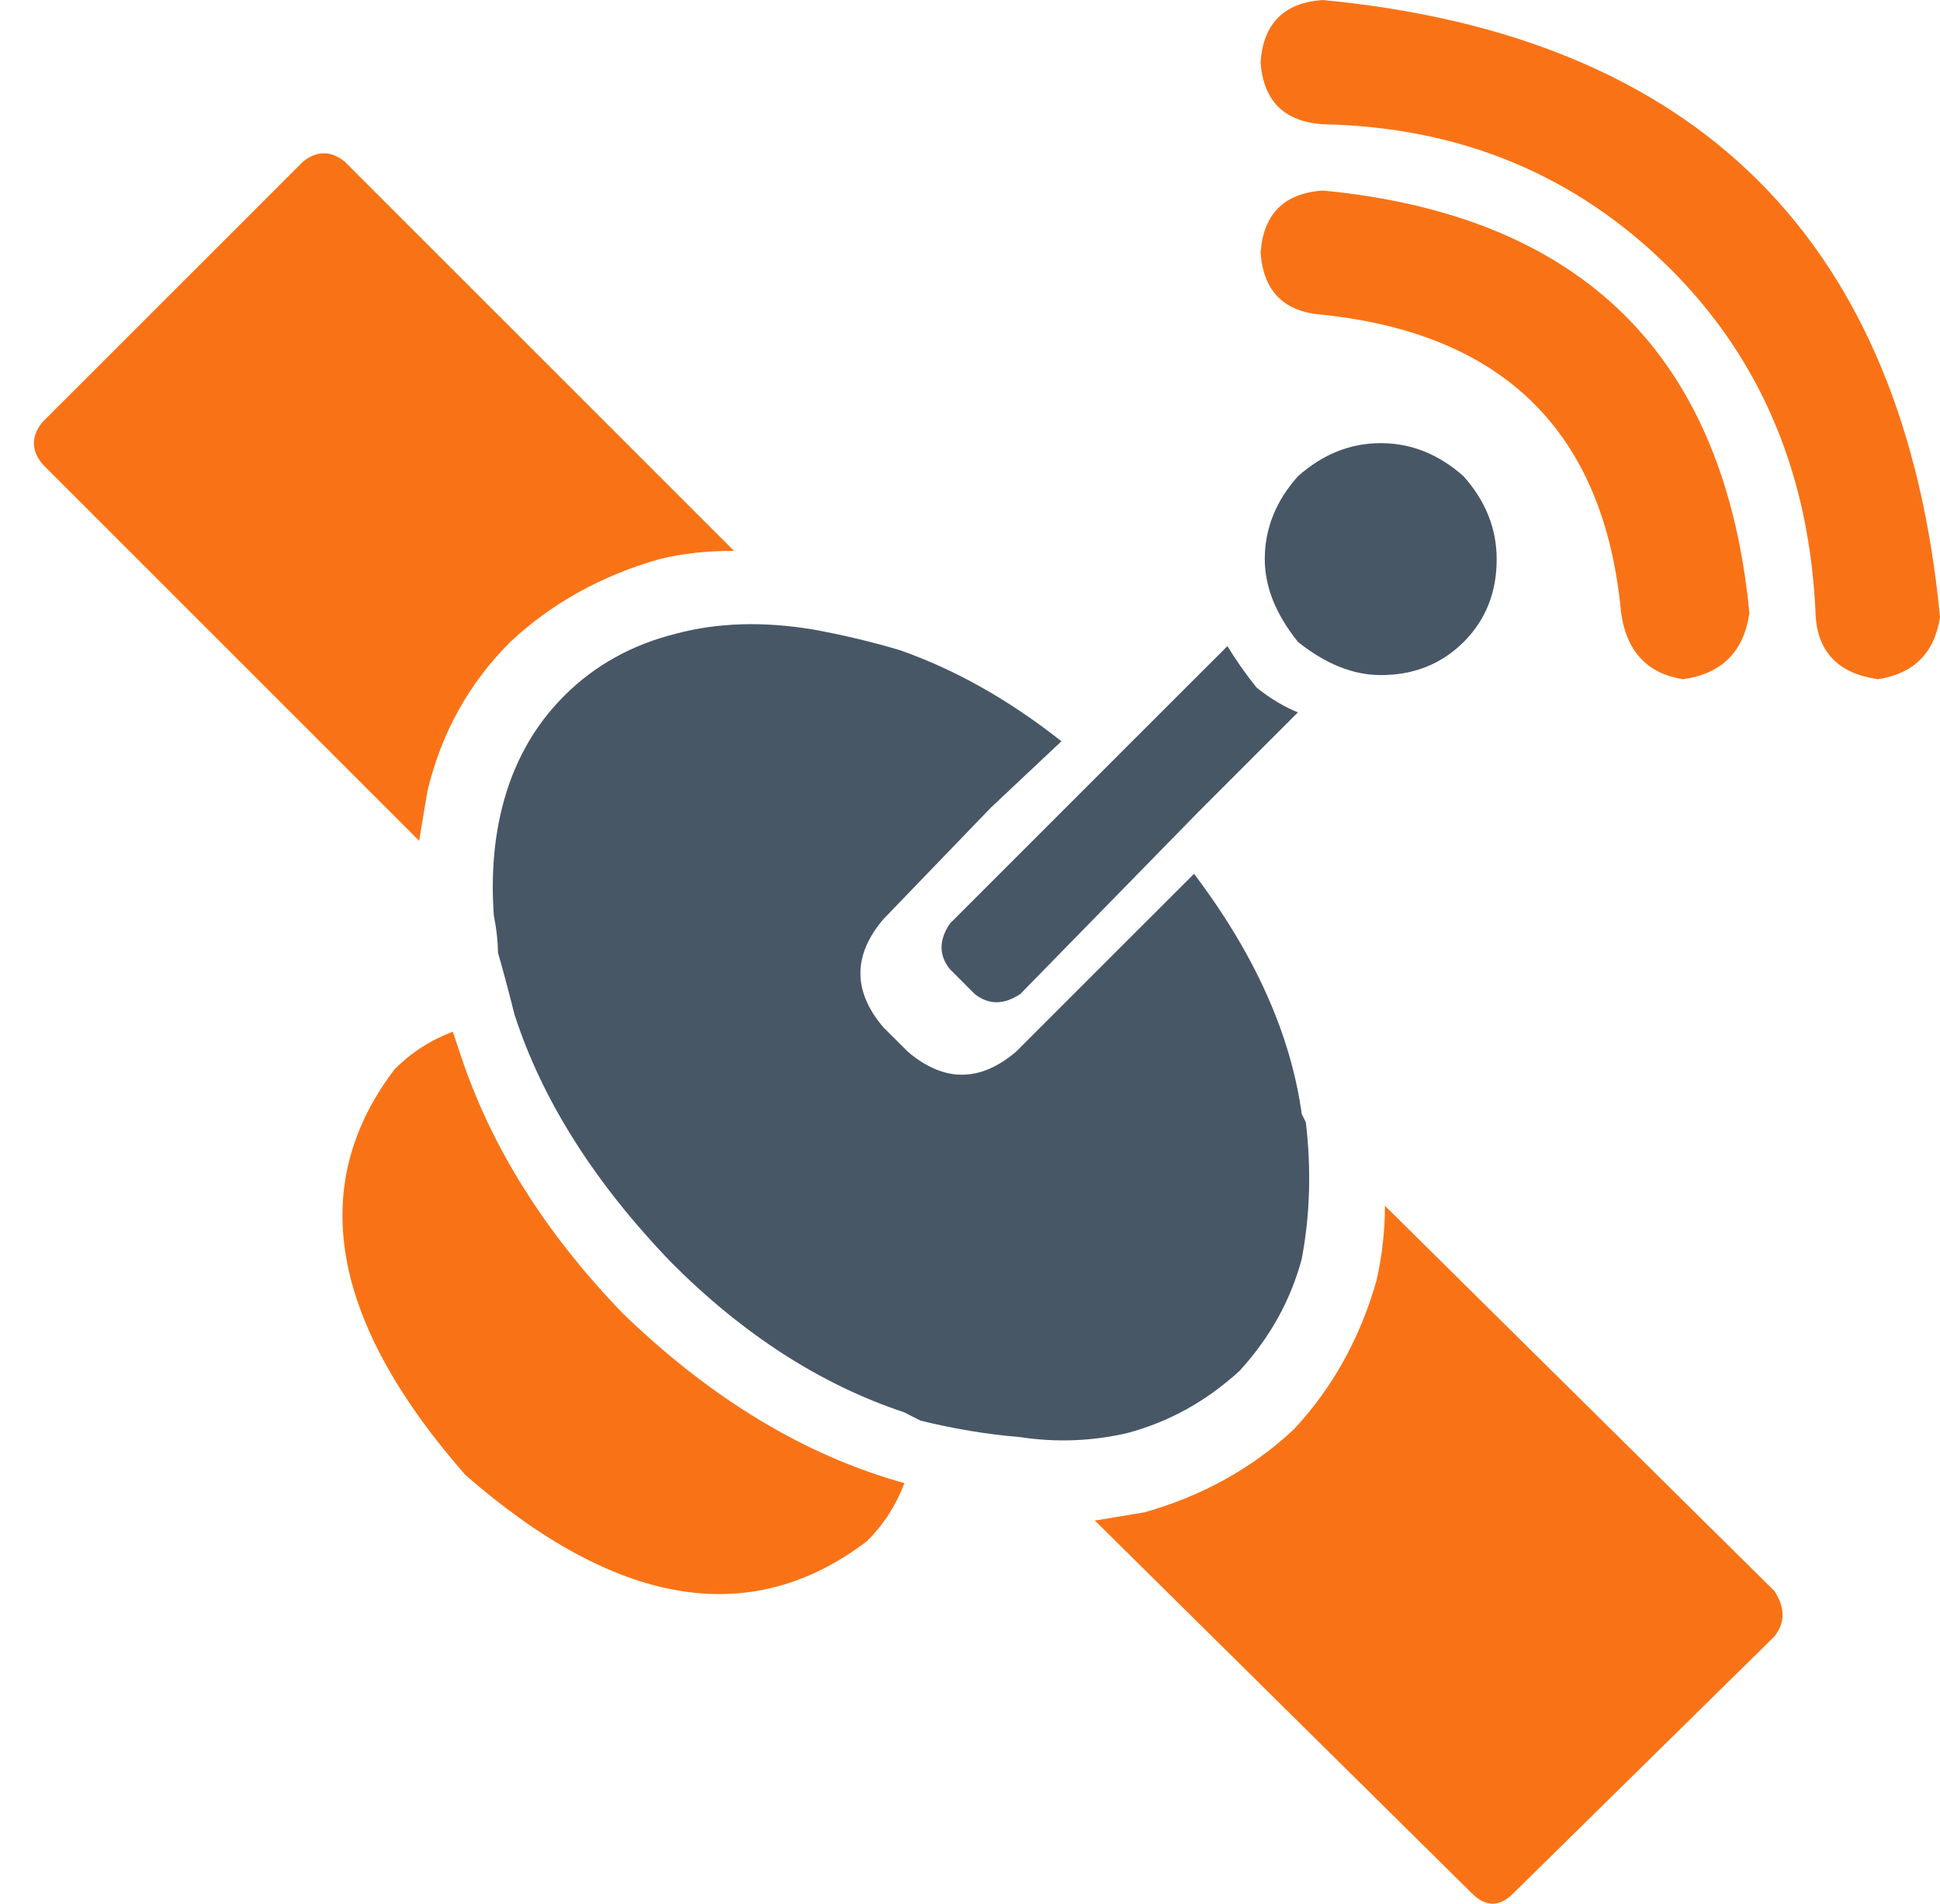
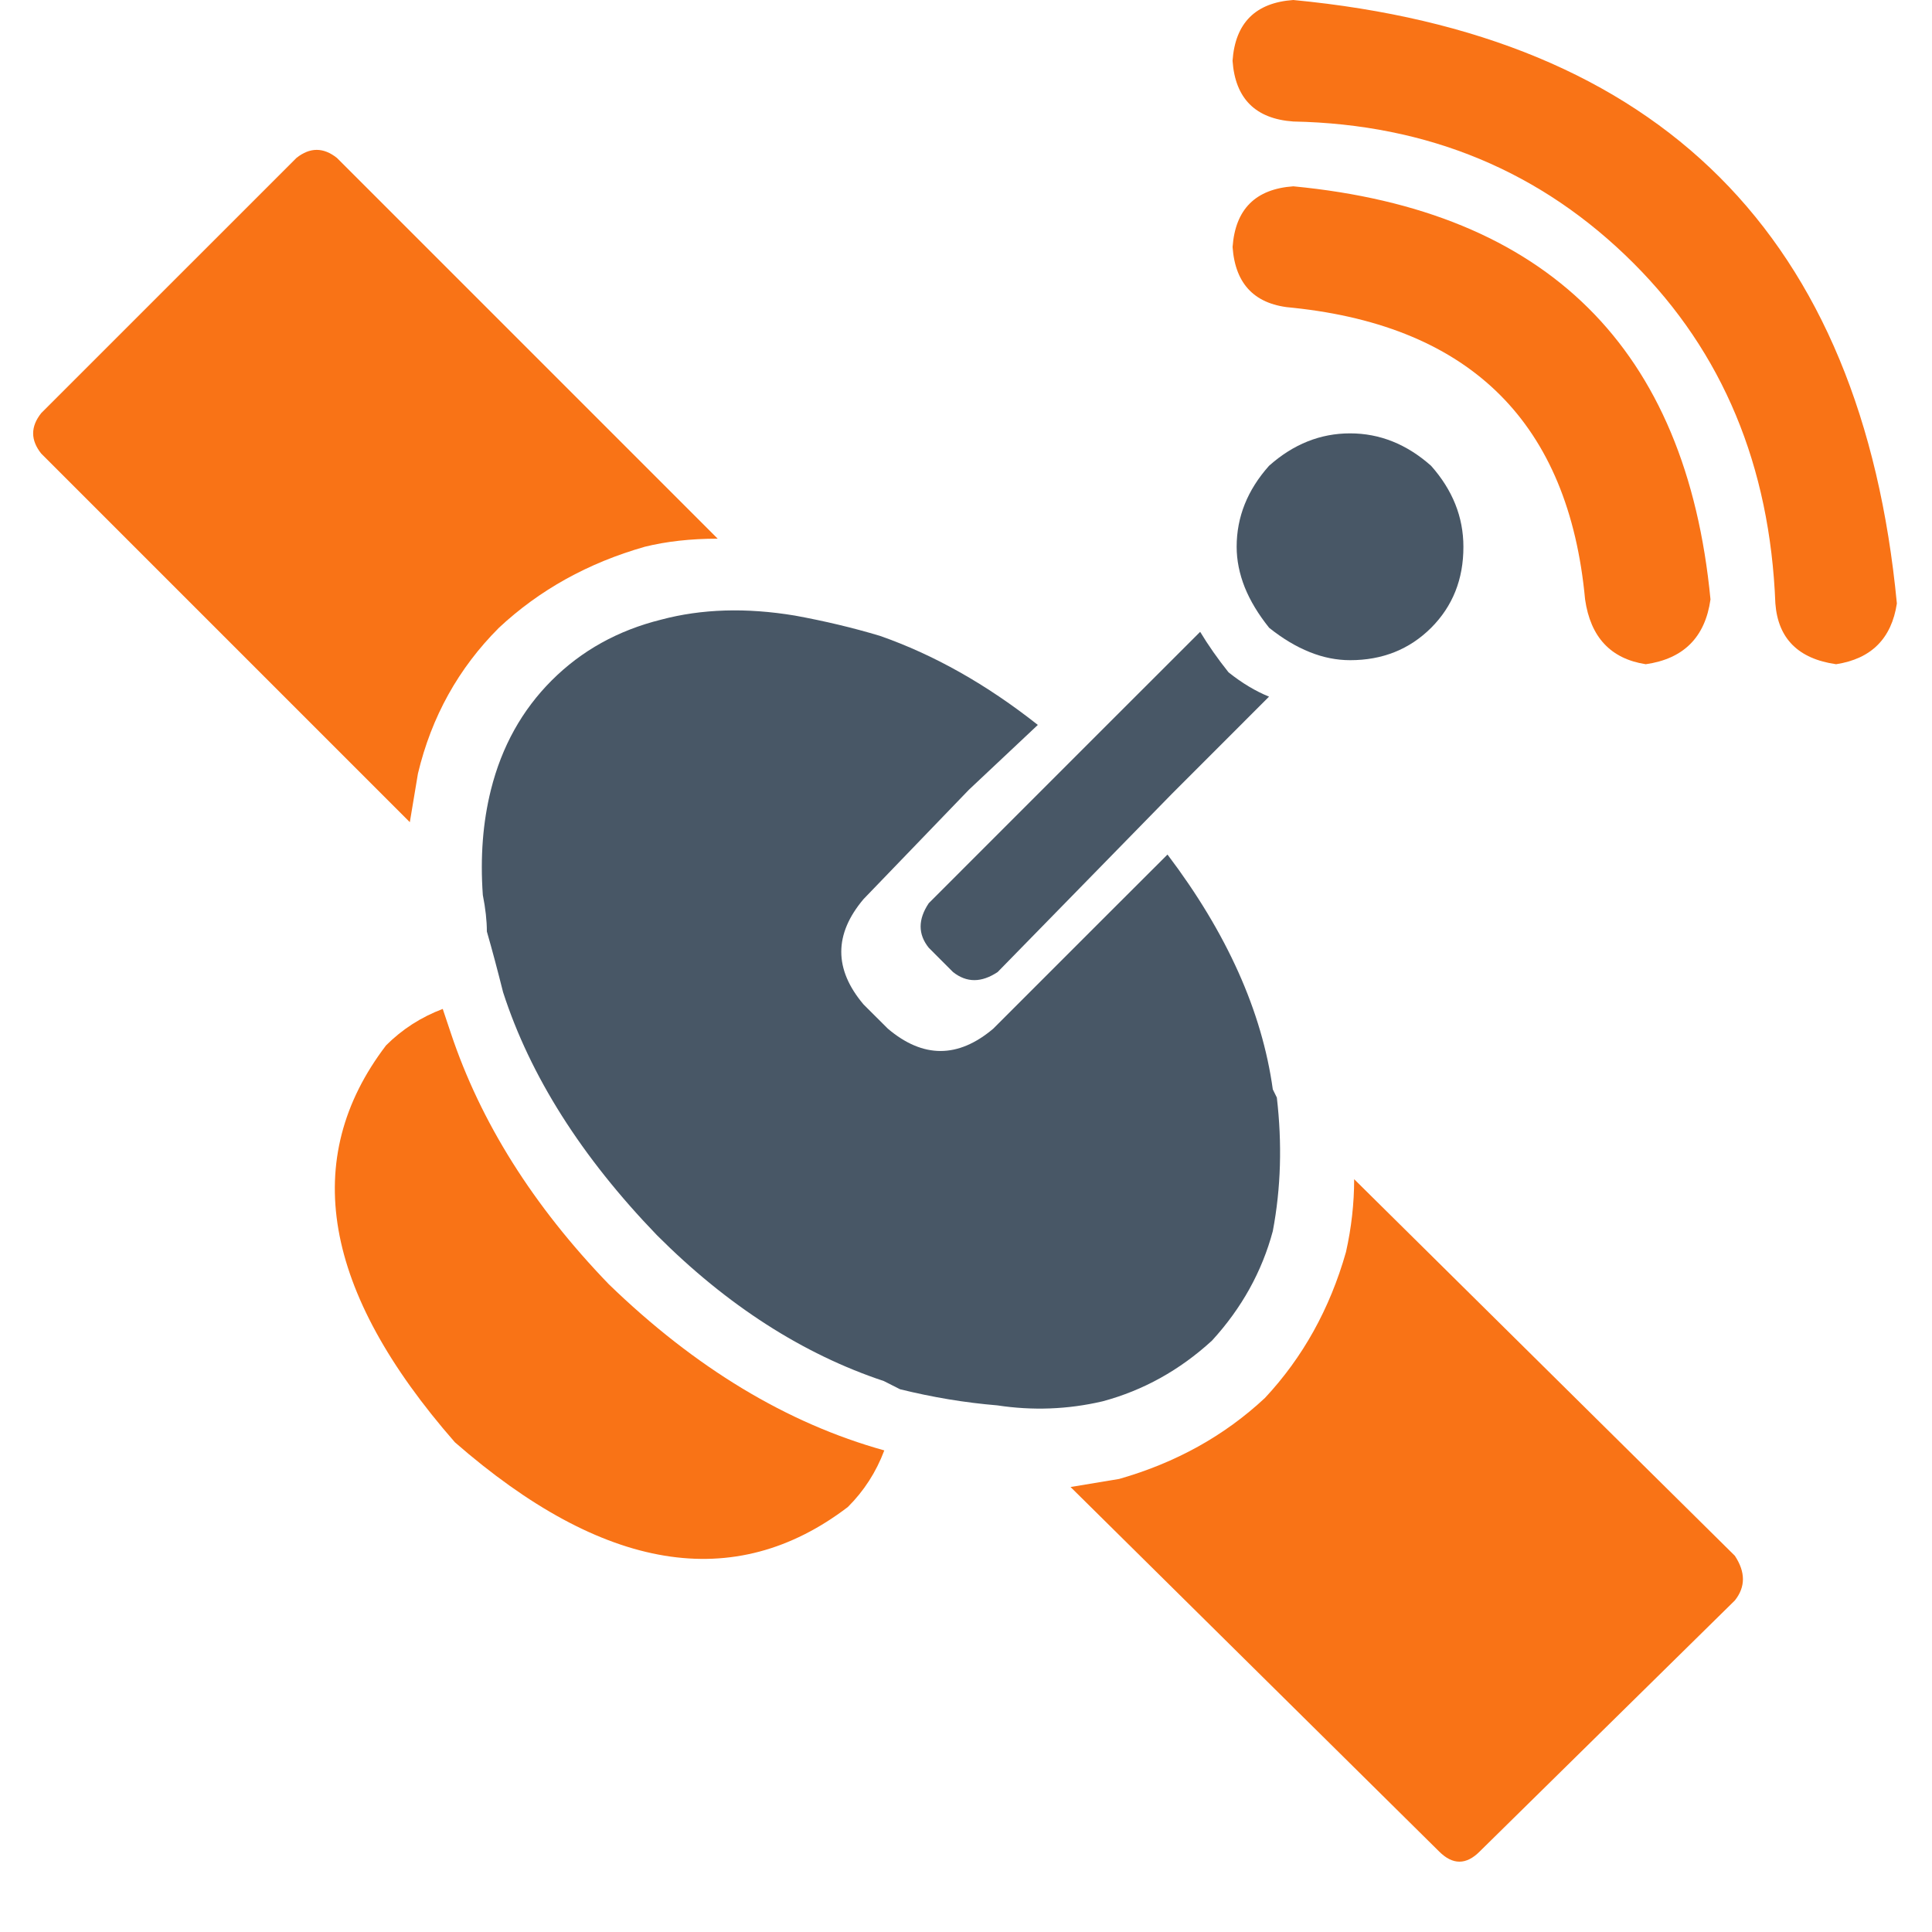
- <svg xmlns="http://www.w3.org/2000/svg" width="54" height="53" viewBox="0 0 54 53" fill="none">
+ <svg xmlns="http://www.w3.org/2000/svg" width="54" height="54" viewBox="0 0 55 55" fill="none">
  <path fillRule="evenodd" clipRule="evenodd" d="M50.541 17.18C50.388 13.26 49.041 10.031 46.505 7.495C43.891 4.882 40.663 3.535 36.818 3.459C35.741 3.383 35.164 2.806 35.088 1.73C35.164 0.653 35.741 0.076 36.818 0C47.273 0.999 53.001 6.727 54 17.18C53.848 18.178 53.271 18.755 52.27 18.909C51.193 18.755 50.617 18.178 50.541 17.18Z" fill="#F97316" />
  <path fillRule="evenodd" clipRule="evenodd" d="M45.124 17.064C44.66 12.067 41.895 9.3 36.819 8.763C35.742 8.687 35.166 8.11 35.089 7.033C35.166 5.956 35.742 5.38 36.819 5.304C44.047 5.996 48.007 9.916 48.694 17.064C48.542 18.141 47.929 18.755 46.852 18.909C45.855 18.755 45.279 18.141 45.124 17.064Z" fill="#F97316" />
  <path fillRule="evenodd" clipRule="evenodd" d="M12.835 29.412C13.681 31.948 15.18 34.33 17.332 36.56C19.793 38.942 22.406 40.52 25.174 41.29C24.943 41.905 24.597 42.443 24.136 42.902C20.907 45.362 17.178 44.749 12.95 41.059C9.184 36.754 8.529 32.988 10.99 29.76C11.451 29.299 11.991 28.953 12.604 28.722C12.68 28.953 12.759 29.181 12.835 29.412V29.412Z" fill="#F97316" />
  <path fillRule="evenodd" clipRule="evenodd" d="M34.974 19.14C35.359 19.447 35.744 19.677 36.127 19.832L33.361 22.599L28.401 27.672C27.939 27.979 27.517 27.979 27.13 27.672L26.44 26.981C26.131 26.596 26.131 26.174 26.44 25.712L31.512 20.639L34.166 17.987C34.397 18.37 34.667 18.755 34.974 19.14Z" fill="#485766" />
  <path fillRule="evenodd" clipRule="evenodd" d="M40.742 17.872C40.124 18.487 39.356 18.794 38.436 18.794C38.051 18.794 37.666 18.718 37.283 18.563C36.898 18.409 36.512 18.178 36.13 17.872C35.821 17.486 35.59 17.104 35.435 16.719C35.283 16.334 35.205 15.951 35.205 15.566C35.205 14.719 35.511 13.951 36.127 13.26C36.819 12.644 37.587 12.337 38.434 12.337C39.278 12.337 40.046 12.644 40.74 13.26C41.353 13.951 41.66 14.719 41.66 15.566C41.662 16.488 41.356 17.256 40.742 17.872V17.872Z" fill="#485766" />
  <path fillRule="evenodd" clipRule="evenodd" d="M49.388 44.29C49.694 44.754 49.694 45.176 49.388 45.561L42.123 52.709C41.74 53.094 41.355 53.094 40.97 52.709L30.476 42.332C30.937 42.256 31.396 42.18 31.862 42.102C33.474 41.641 34.858 40.873 36.011 39.796C37.088 38.643 37.858 37.259 38.317 35.643C38.472 34.953 38.55 34.259 38.55 33.569L49.388 44.29Z" fill="#F97316" />
  <path fillRule="evenodd" clipRule="evenodd" d="M20.431 15.335C19.663 15.335 18.971 15.413 18.356 15.565C16.741 16.026 15.357 16.794 14.204 17.871C13.051 19.024 12.283 20.408 11.898 22.022C11.822 22.483 11.743 22.945 11.667 23.406L1.174 12.913C0.867 12.528 0.867 12.146 1.174 11.76L8.439 4.496C8.824 4.19 9.207 4.19 9.592 4.496L20.431 15.335Z" fill="#F97316" />
  <path fillRule="evenodd" clipRule="evenodd" d="M29.545 20.637L27.583 22.482L24.584 25.595C23.738 26.596 23.738 27.595 24.584 28.595L25.276 29.285C26.275 30.131 27.274 30.131 28.275 29.285L31.388 26.172L33.236 24.327C34.924 26.557 35.925 28.785 36.234 31.012L36.349 31.245C36.501 32.553 36.467 33.819 36.234 35.048C35.925 36.201 35.348 37.241 34.504 38.163C33.584 39.007 32.541 39.584 31.388 39.893C30.39 40.126 29.391 40.16 28.392 40.008C27.47 39.932 26.545 39.777 25.622 39.549L25.161 39.316C22.855 38.548 20.701 37.165 18.703 35.165C16.552 32.935 15.092 30.629 14.322 28.247C14.167 27.631 14.015 27.055 13.86 26.518C13.86 26.211 13.821 25.863 13.745 25.48C13.669 24.403 13.745 23.405 13.976 22.482C14.285 21.251 14.861 20.215 15.707 19.369C16.554 18.523 17.59 17.946 18.821 17.64C19.974 17.333 21.243 17.294 22.627 17.524C23.473 17.679 24.28 17.87 25.048 18.101C26.586 18.638 28.085 19.484 29.545 20.637Z" fill="#485766" />
</svg>
